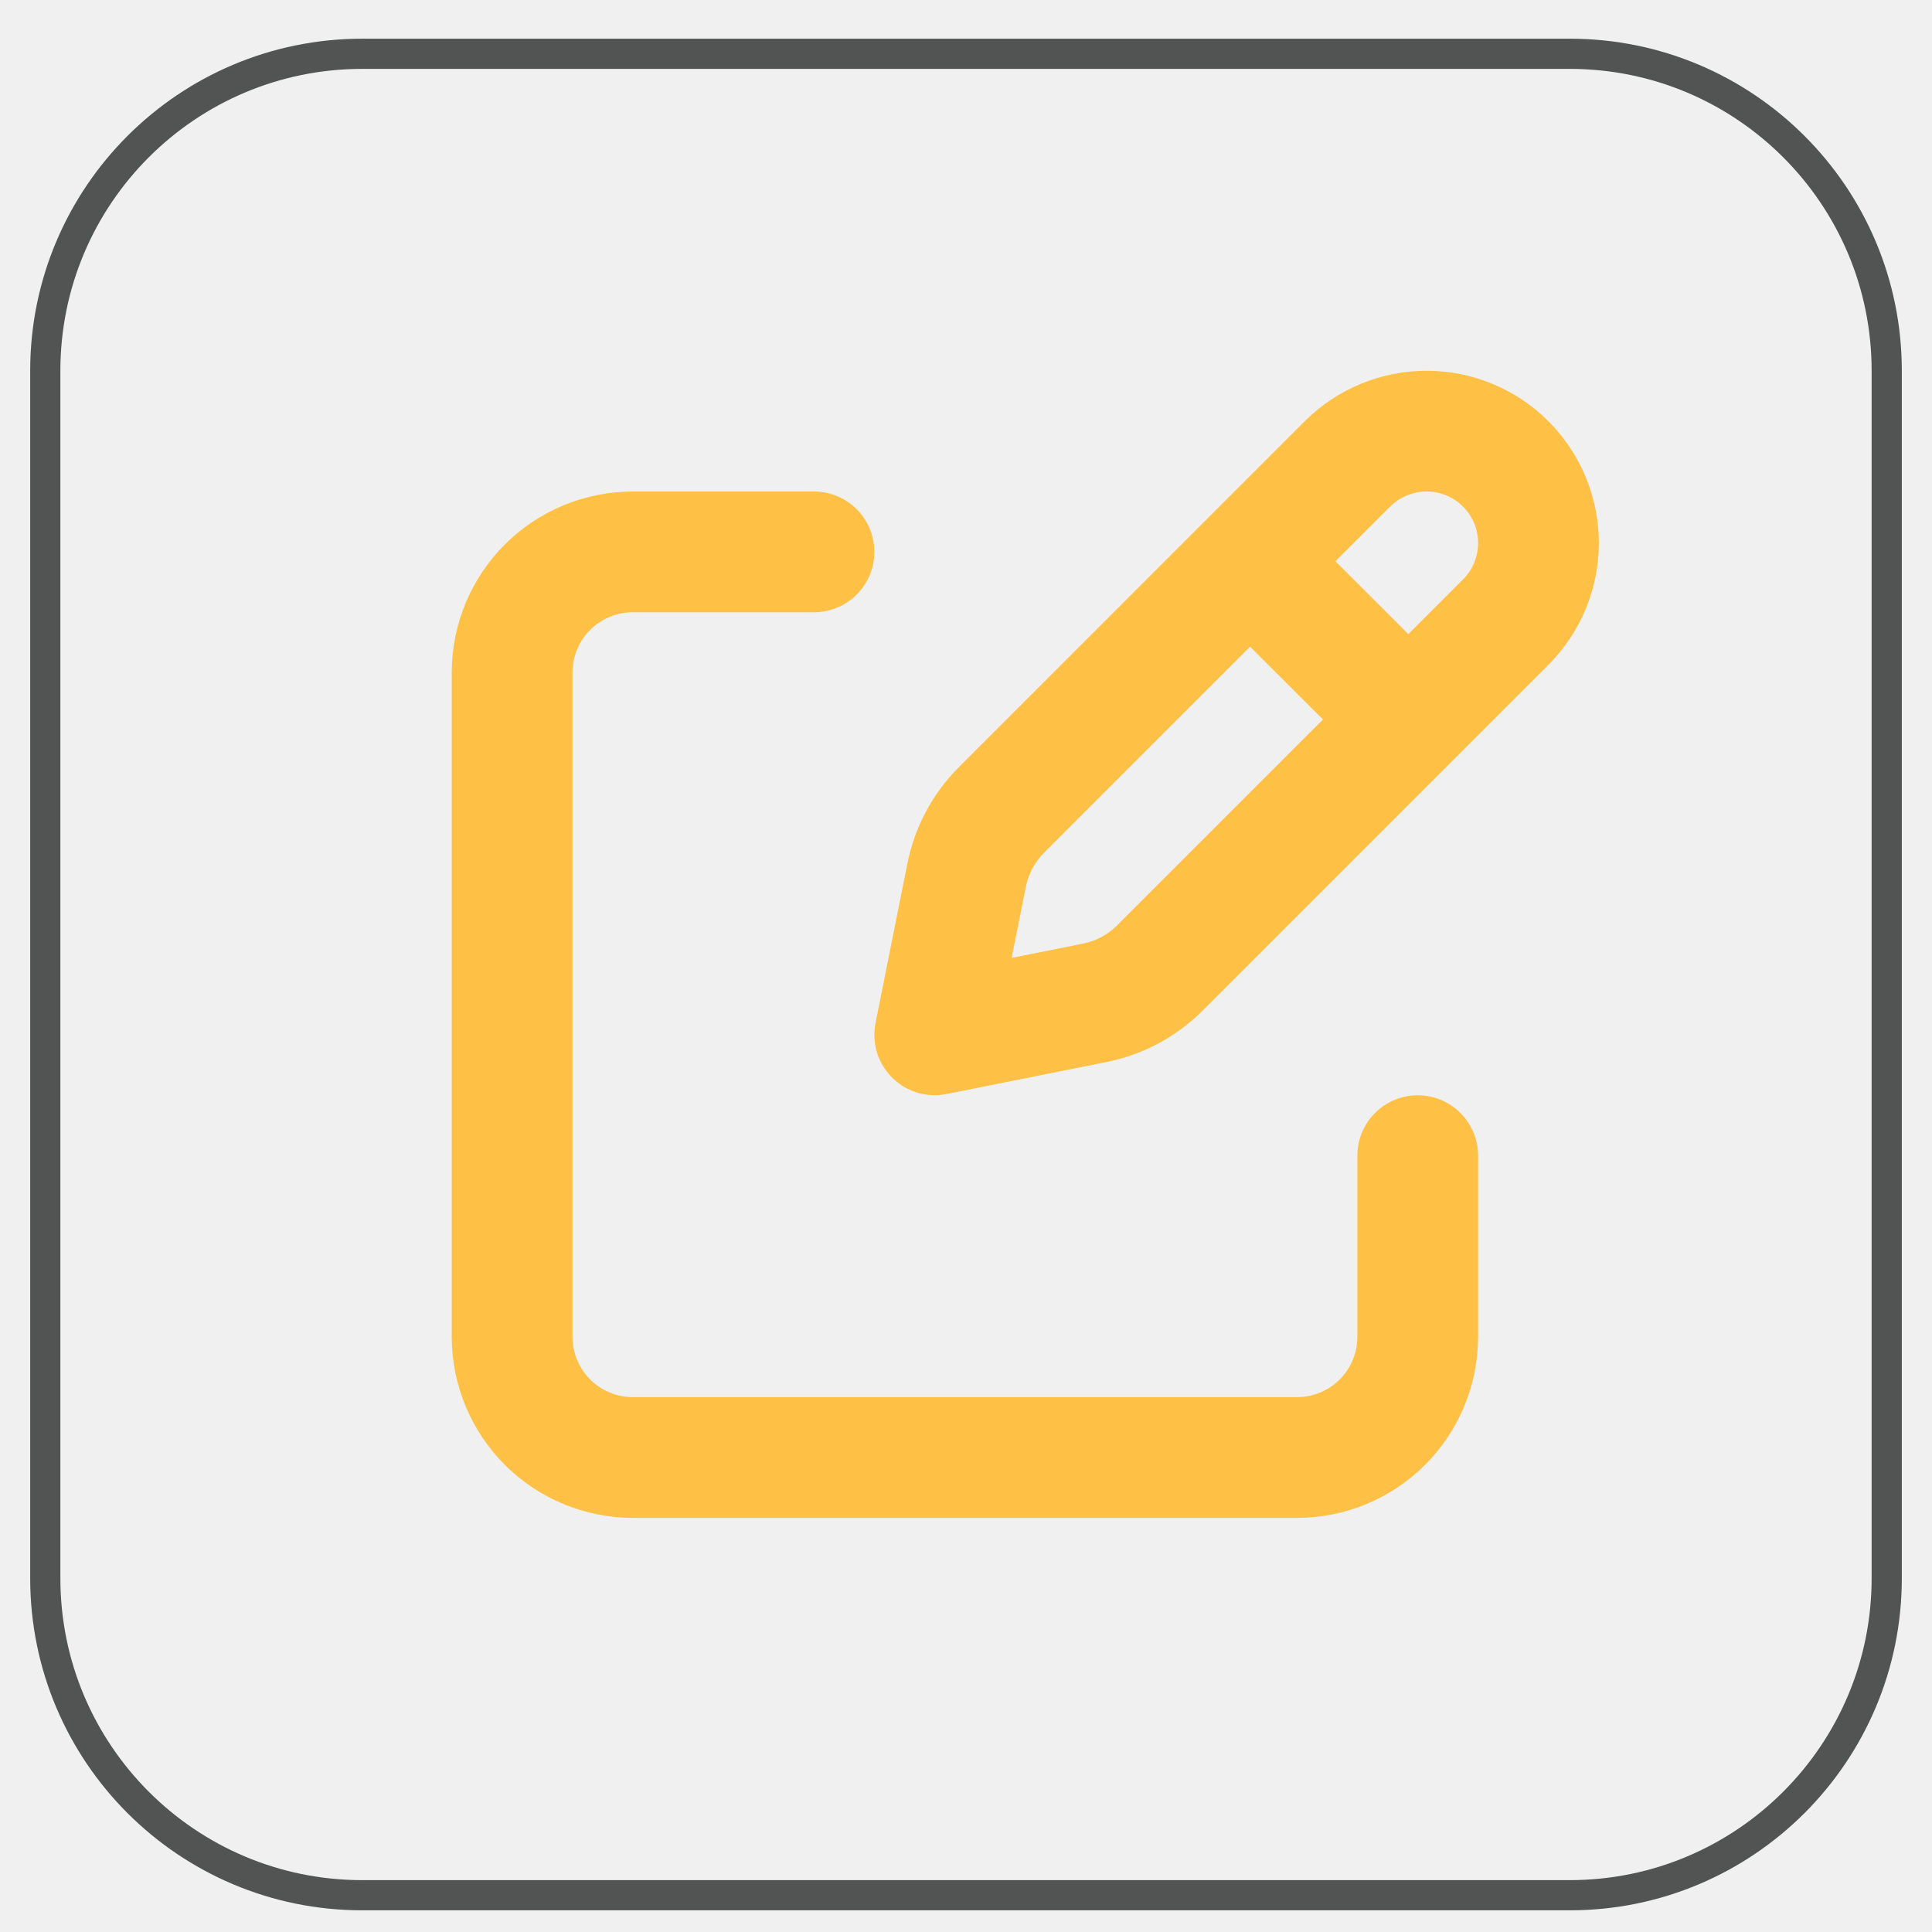
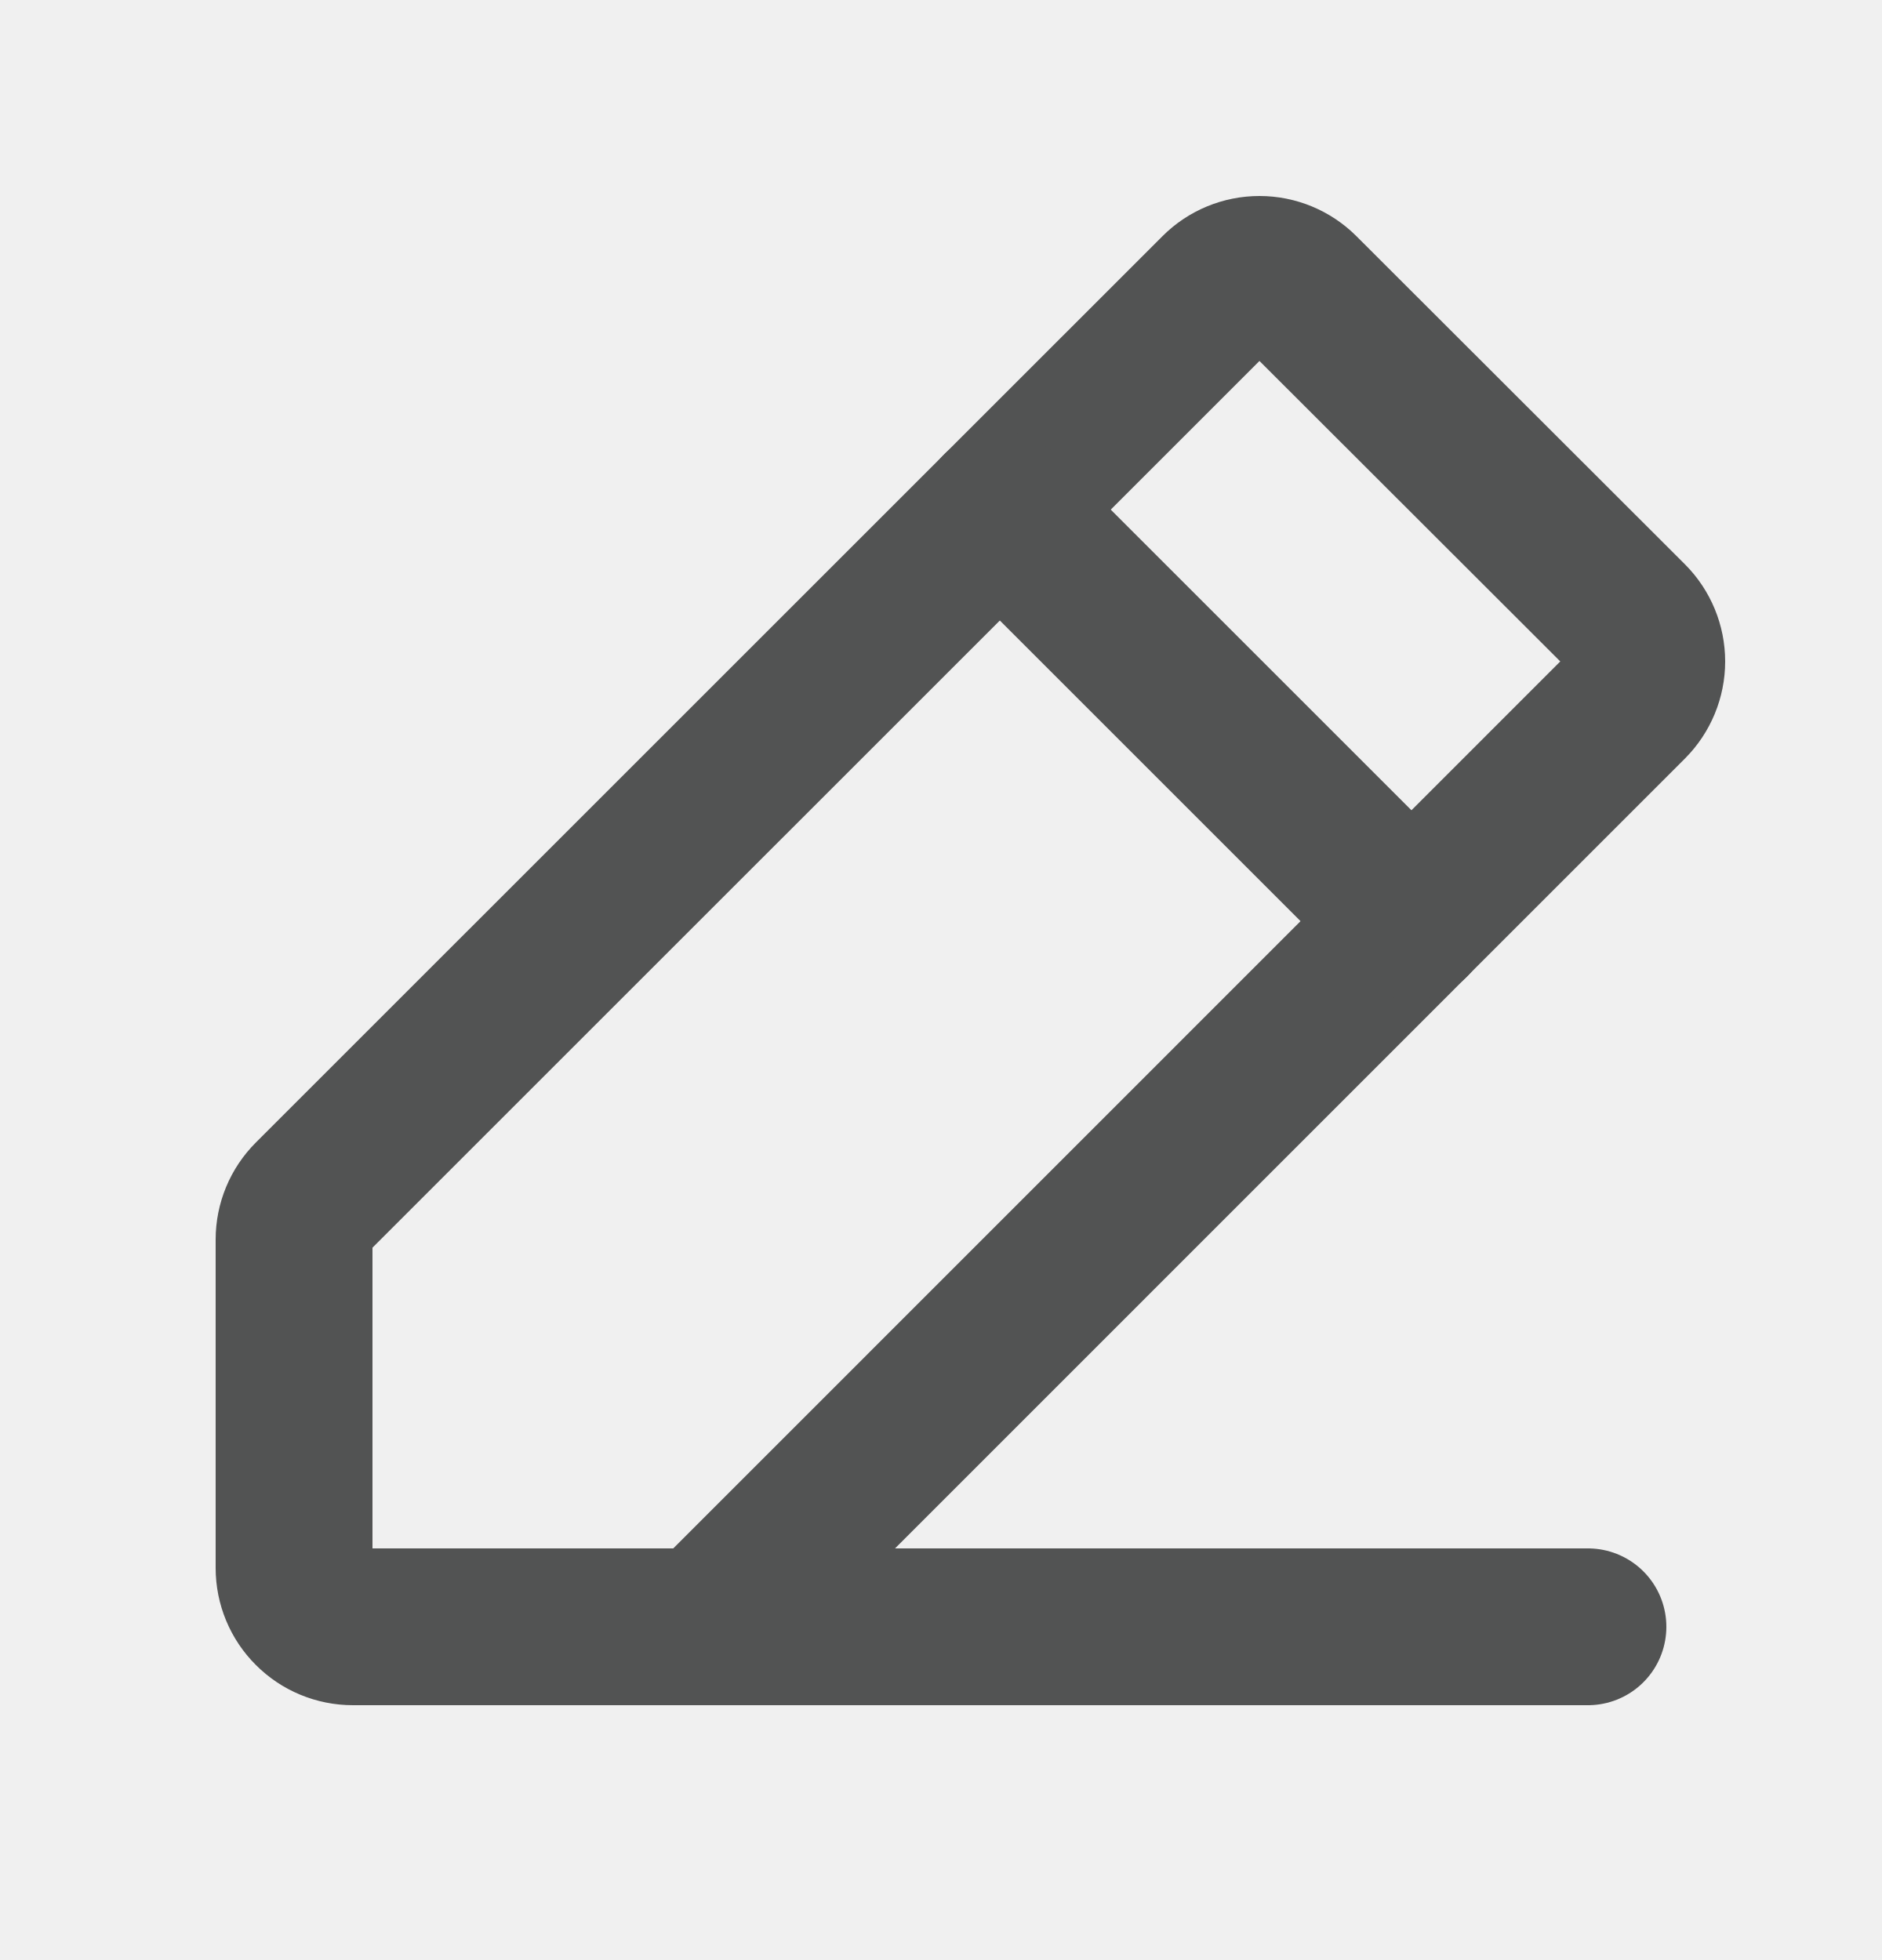
- <svg xmlns="http://www.w3.org/2000/svg" width="32" height="32" viewBox="0 0 32 32" fill="none">
-   <rect x="0.75" y="0.891" width="30.5" height="30.5" rx="5.25" stroke="#525353" stroke-width="0.5" />
-   <path d="M20.956 9.548L23.074 11.665M22.318 7.683L16.591 13.411C16.296 13.706 16.094 14.082 16.011 14.492L15.482 17.14L18.13 16.61C18.54 16.529 18.916 16.328 19.212 16.032L24.939 10.305C25.111 10.132 25.248 9.928 25.341 9.703C25.434 9.478 25.482 9.237 25.482 8.994C25.482 8.751 25.434 8.51 25.341 8.285C25.248 8.06 25.111 7.856 24.939 7.683C24.767 7.511 24.563 7.375 24.338 7.282C24.113 7.189 23.872 7.141 23.629 7.141C23.386 7.141 23.145 7.189 22.92 7.282C22.695 7.375 22.491 7.511 22.318 7.683Z" stroke="#FFC145" stroke-width="2" stroke-linecap="round" stroke-linejoin="round" />
-   <path d="M23.482 19.141V22.141C23.482 22.671 23.272 23.18 22.897 23.555C22.522 23.93 22.013 24.141 21.482 24.141H10.482C9.952 24.141 9.443 23.93 9.068 23.555C8.693 23.18 8.482 22.671 8.482 22.141V11.141C8.482 10.61 8.693 10.101 9.068 9.726C9.443 9.351 9.952 9.141 10.482 9.141H13.482" stroke="#FFC145" stroke-width="2" stroke-linecap="round" stroke-linejoin="round" />
+ <svg xmlns="http://www.w3.org/2000/svg" width="24" height="25" viewBox="0 0 24 25" fill="none">
+   <g clip-path="url(#clip0_1825_8510)">
+     <path d="M9 20.75H4.5C4.301 20.75 4.11 20.671 3.97 20.53C3.829 20.39 3.75 20.199 3.75 20V15.81C3.75 15.612 3.829 15.421 3.969 15.281L15.531 3.72C15.671 3.579 15.862 3.5 16.061 3.5C16.26 3.5 16.45 3.579 16.591 3.72L20.781 7.906C20.921 8.047 21 8.238 21 8.437C21 8.635 20.921 8.826 20.781 8.967L9 20.75Z" stroke="#525353" stroke-width="2" stroke-linecap="round" stroke-linejoin="round" />
+     <path d="M20.25 20.75H9" stroke="#525353" stroke-width="2" stroke-linecap="round" stroke-linejoin="round" />
+     <path d="M12.75 6.5L18 11.75" stroke="#525353" stroke-width="2" stroke-linecap="round" stroke-linejoin="round" />
+   </g>
+   <defs>
+     <clipPath id="clip0_1825_8510">
+       <rect width="24" height="24" fill="white" transform="translate(0 0.5)" />
+     </clipPath>
+   </defs>
</svg>
